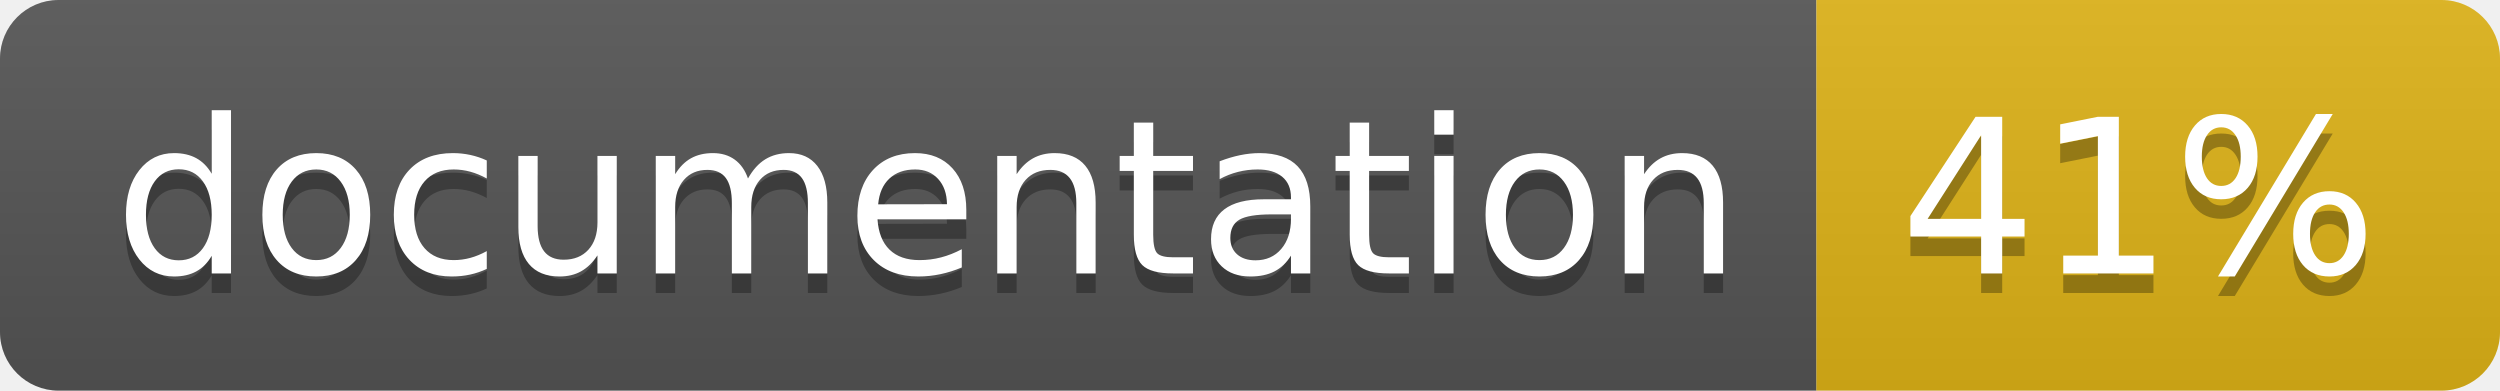
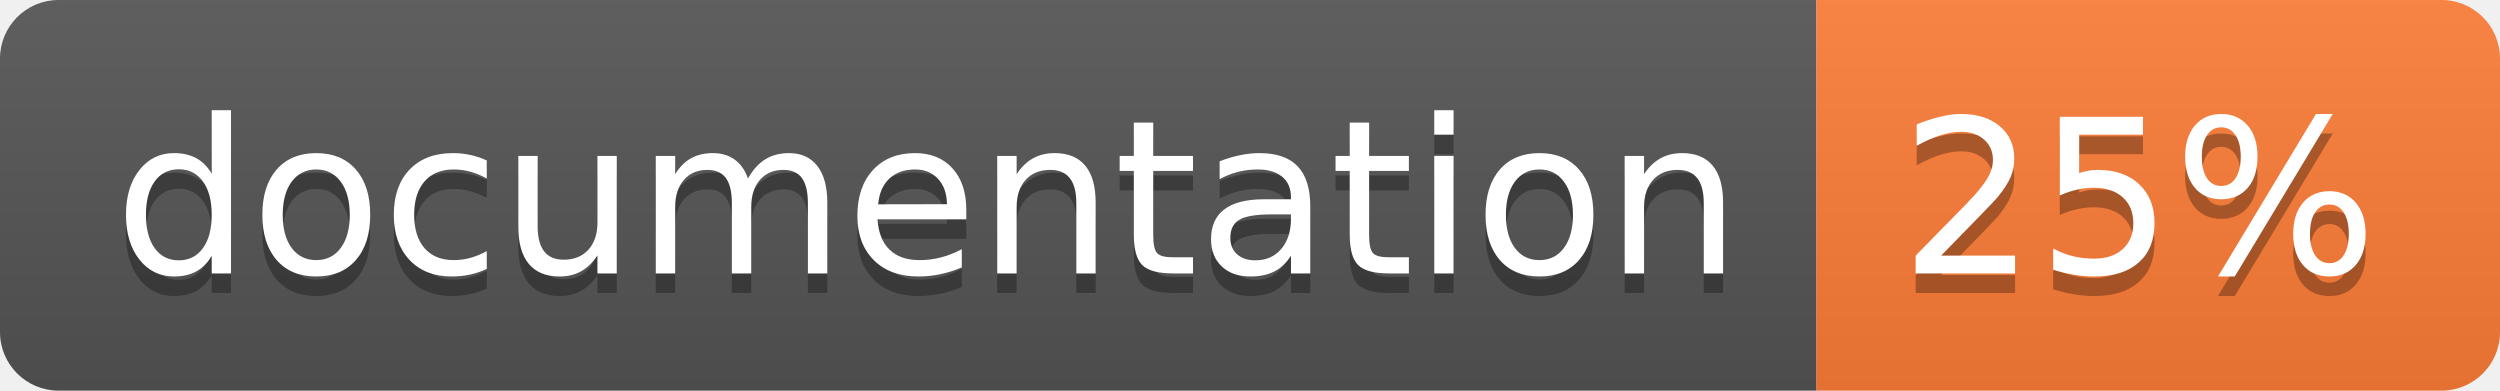
<svg xmlns="http://www.w3.org/2000/svg" width="128" height="20">
  <linearGradient id="b" x2="0" y2="100%">
    <stop offset="0" stop-color="#bbb" stop-opacity=".1" />
    <stop offset="1" stop-opacity=".1" />
  </linearGradient>
  <clipPath id="a">
    <rect width="128" height="20" rx="3" fill="#fff" />
  </clipPath>
  <g clip-path="url(#a)">
    <path fill="#555" d="M0 0h93v20H0z" />
-     <path fill="#dfb317" d="M93 0h35v20H93z" />
+     <path fill="#fe7d37" d="M93 0h35v20H93z" />
    <path fill="url(#b)" d="M0 0h128v20H0z" />
  </g>
  <g fill="#fff" text-anchor="middle" font-family="DejaVu Sans,Verdana,Geneva,sans-serif" font-size="110">
    <text x="475" y="150" fill="#010101" fill-opacity=".3" transform="scale(.1)" textLength="830">
      documentation
    </text>
    <text x="475" y="140" transform="scale(.1)" textLength="830">
      documentation
    </text>
    <text x="1095" y="150" fill="#010101" fill-opacity=".3" transform="scale(.1)" textLength="250">
-       41%
+       25%
    </text>
    <text x="1095" y="140" transform="scale(.1)" textLength="250">
-       41%
+       25%
    </text>
  </g>
</svg>
